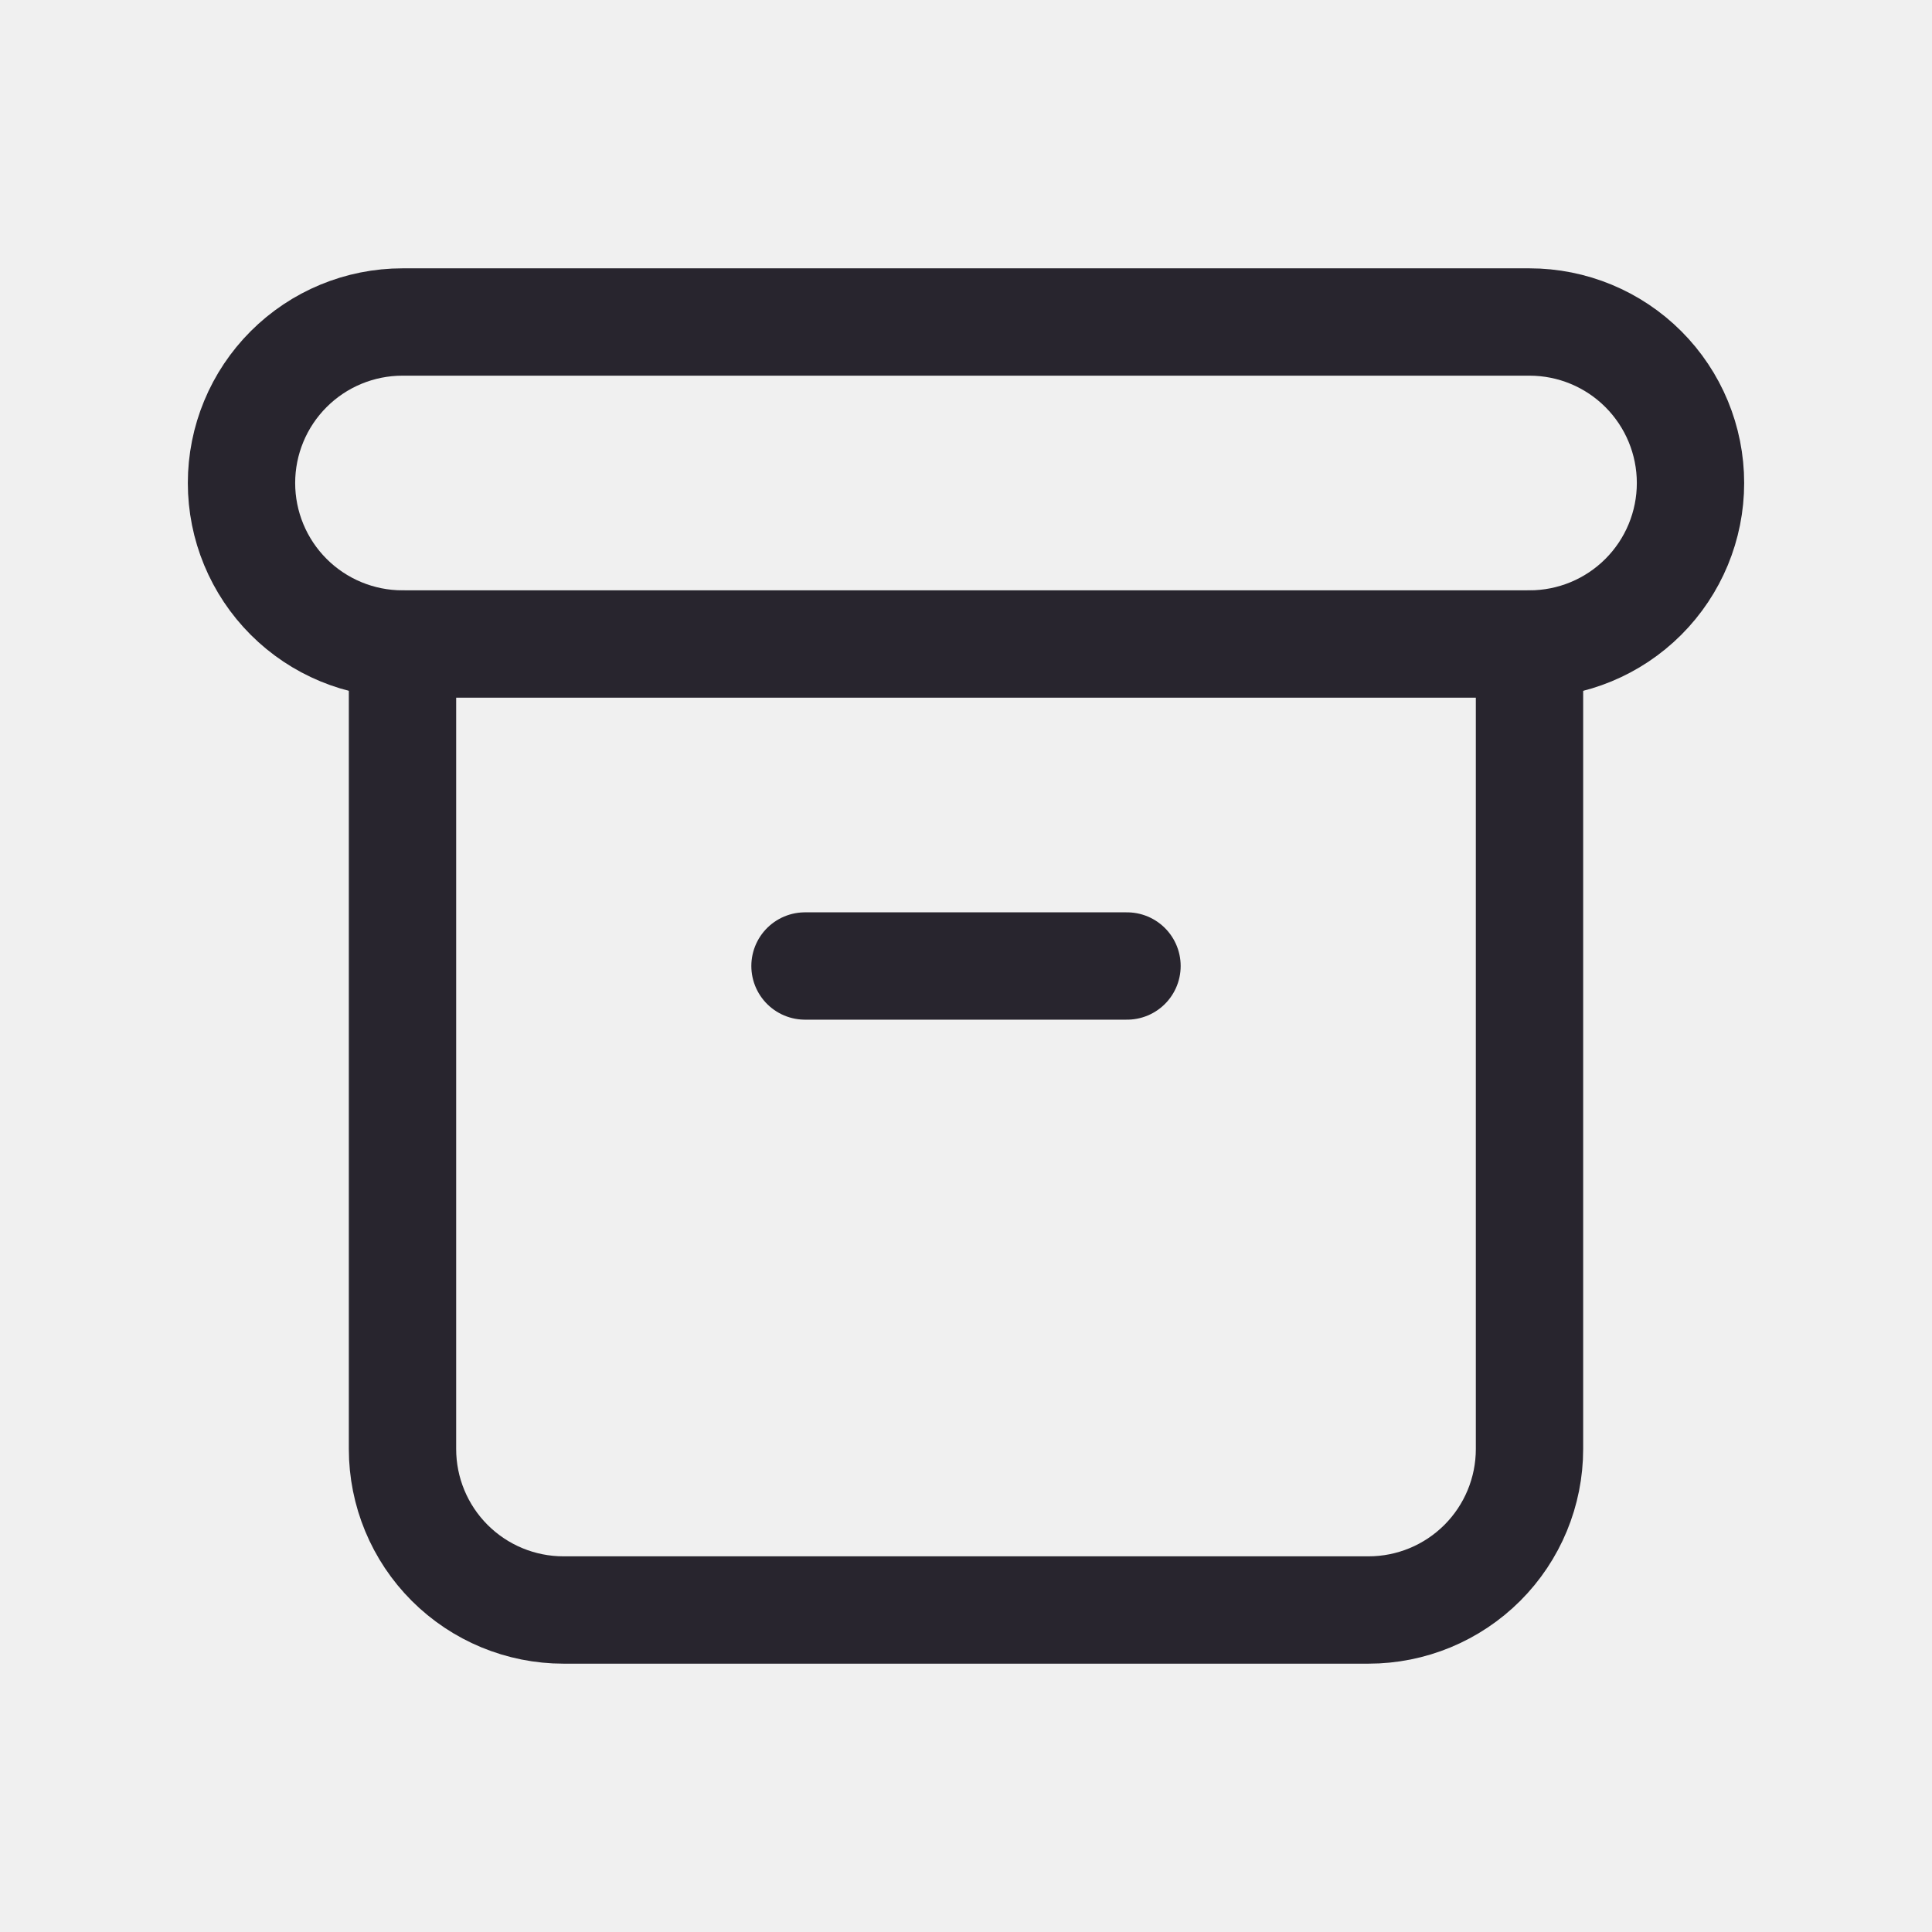
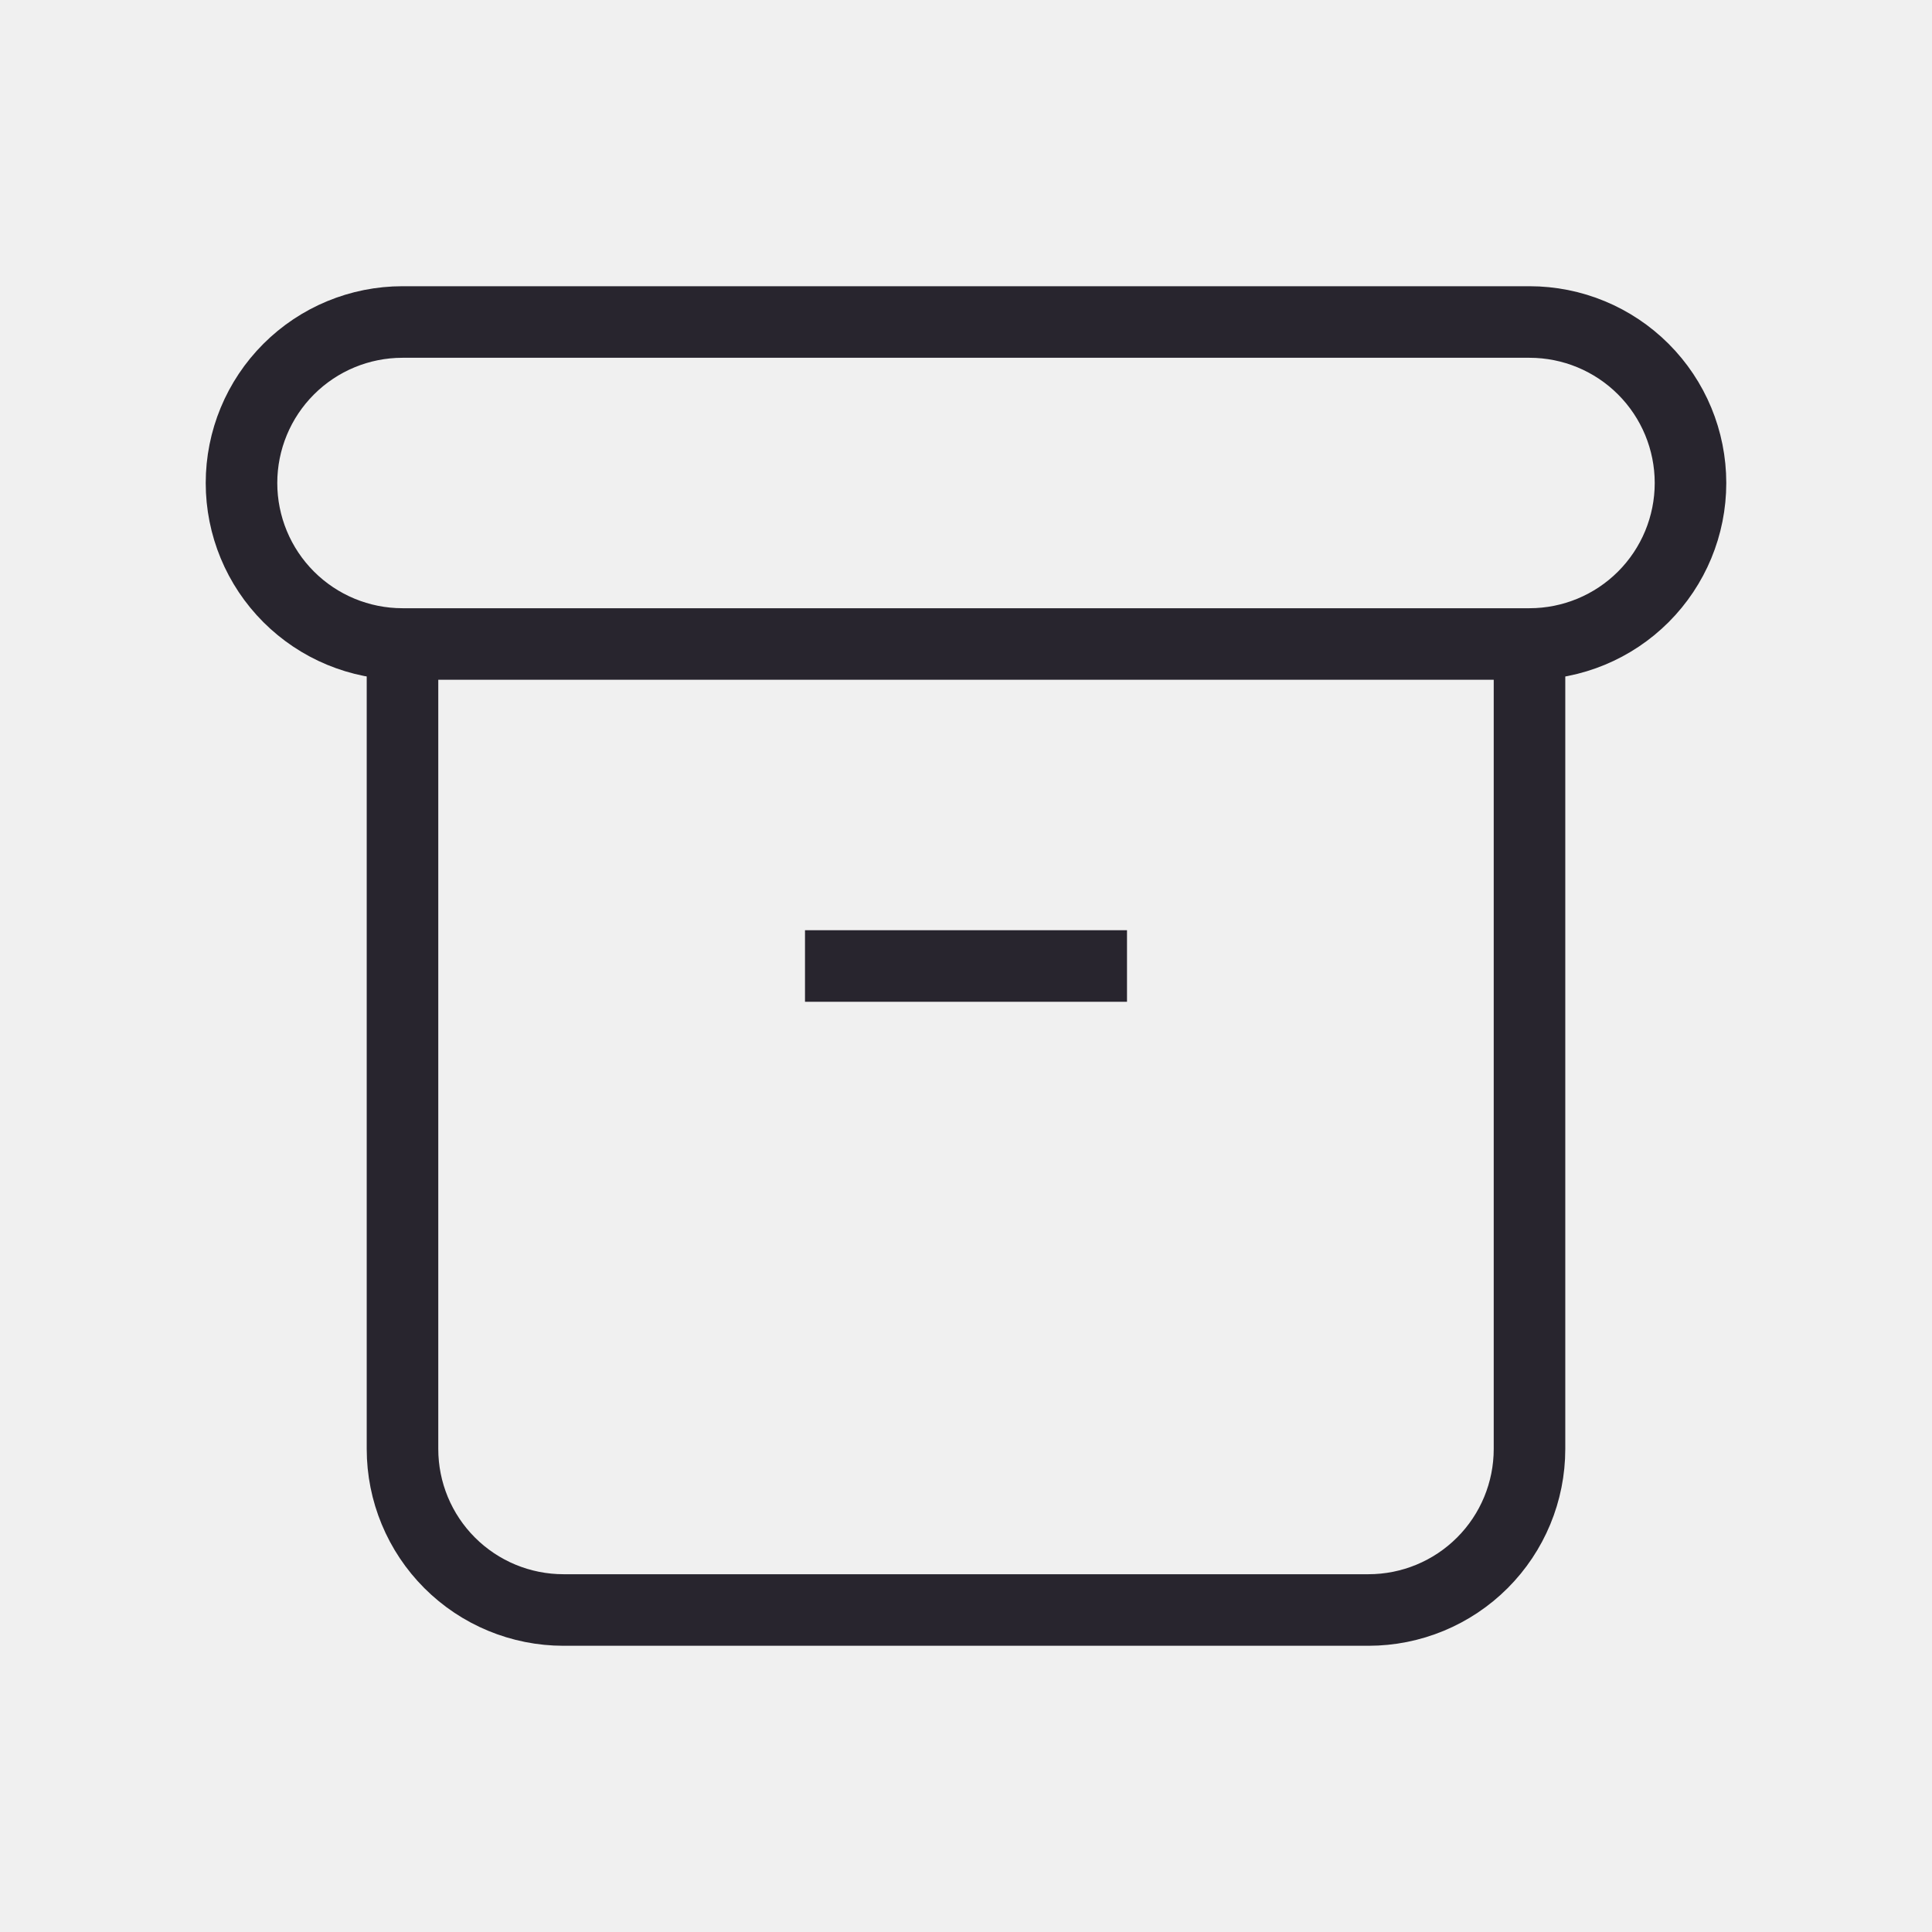
<svg xmlns="http://www.w3.org/2000/svg" width="27" height="27" viewBox="0 0 27 27" fill="none">
-   <g clip-path="url(#clip0_725_1813)">
-     <path d="M3.375 6.75C3.375 6.153 3.612 5.581 4.034 5.159C4.456 4.737 5.028 4.5 5.625 4.5H21.375C21.972 4.5 22.544 4.737 22.966 5.159C23.388 5.581 23.625 6.153 23.625 6.75C23.625 7.347 23.388 7.919 22.966 8.341C22.544 8.763 21.972 9 21.375 9H5.625C5.028 9 4.456 8.763 4.034 8.341C3.612 7.919 3.375 7.347 3.375 6.75Z" stroke="#28252E" stroke-width="1.5" stroke-linecap="round" stroke-linejoin="round" />
-     <path d="M5.625 9V20.25C5.625 20.847 5.862 21.419 6.284 21.841C6.706 22.263 7.278 22.5 7.875 22.5H19.125C19.722 22.5 20.294 22.263 20.716 21.841C21.138 21.419 21.375 20.847 21.375 20.25V9" stroke="#28252E" stroke-width="1.5" stroke-linecap="round" stroke-linejoin="round" />
-     <path d="M11.25 13.5H15.75" stroke="#28252E" stroke-width="1.5" stroke-linecap="round" stroke-linejoin="round" />
+   <g clipPath="url(#clip0_725_1813)">
+     <path d="M3.375 6.75C3.375 6.153 3.612 5.581 4.034 5.159C4.456 4.737 5.028 4.5 5.625 4.5H21.375C21.972 4.5 22.544 4.737 22.966 5.159C23.388 5.581 23.625 6.153 23.625 6.75C23.625 7.347 23.388 7.919 22.966 8.341C22.544 8.763 21.972 9 21.375 9H5.625C5.028 9 4.456 8.763 4.034 8.341C3.612 7.919 3.375 7.347 3.375 6.75Z" stroke="#28252E" strokeWidth="1.5" strokeLinecap="round" strokeLinejoin="round" />
+     <path d="M5.625 9V20.25C5.625 20.847 5.862 21.419 6.284 21.841C6.706 22.263 7.278 22.5 7.875 22.5H19.125C19.722 22.5 20.294 22.263 20.716 21.841C21.138 21.419 21.375 20.847 21.375 20.25V9" stroke="#28252E" strokeWidth="1.5" strokeLinecap="round" strokeLinejoin="round" />
+     <path d="M11.25 13.5H15.75" stroke="#28252E" strokeWidth="1.5" strokeLinecap="round" strokeLinejoin="round" />
  </g>
  <defs>
    <clipPath id="clip0_725_1813">
      <rect width="27" height="27" fill="white" />
    </clipPath>
  </defs>
</svg>
